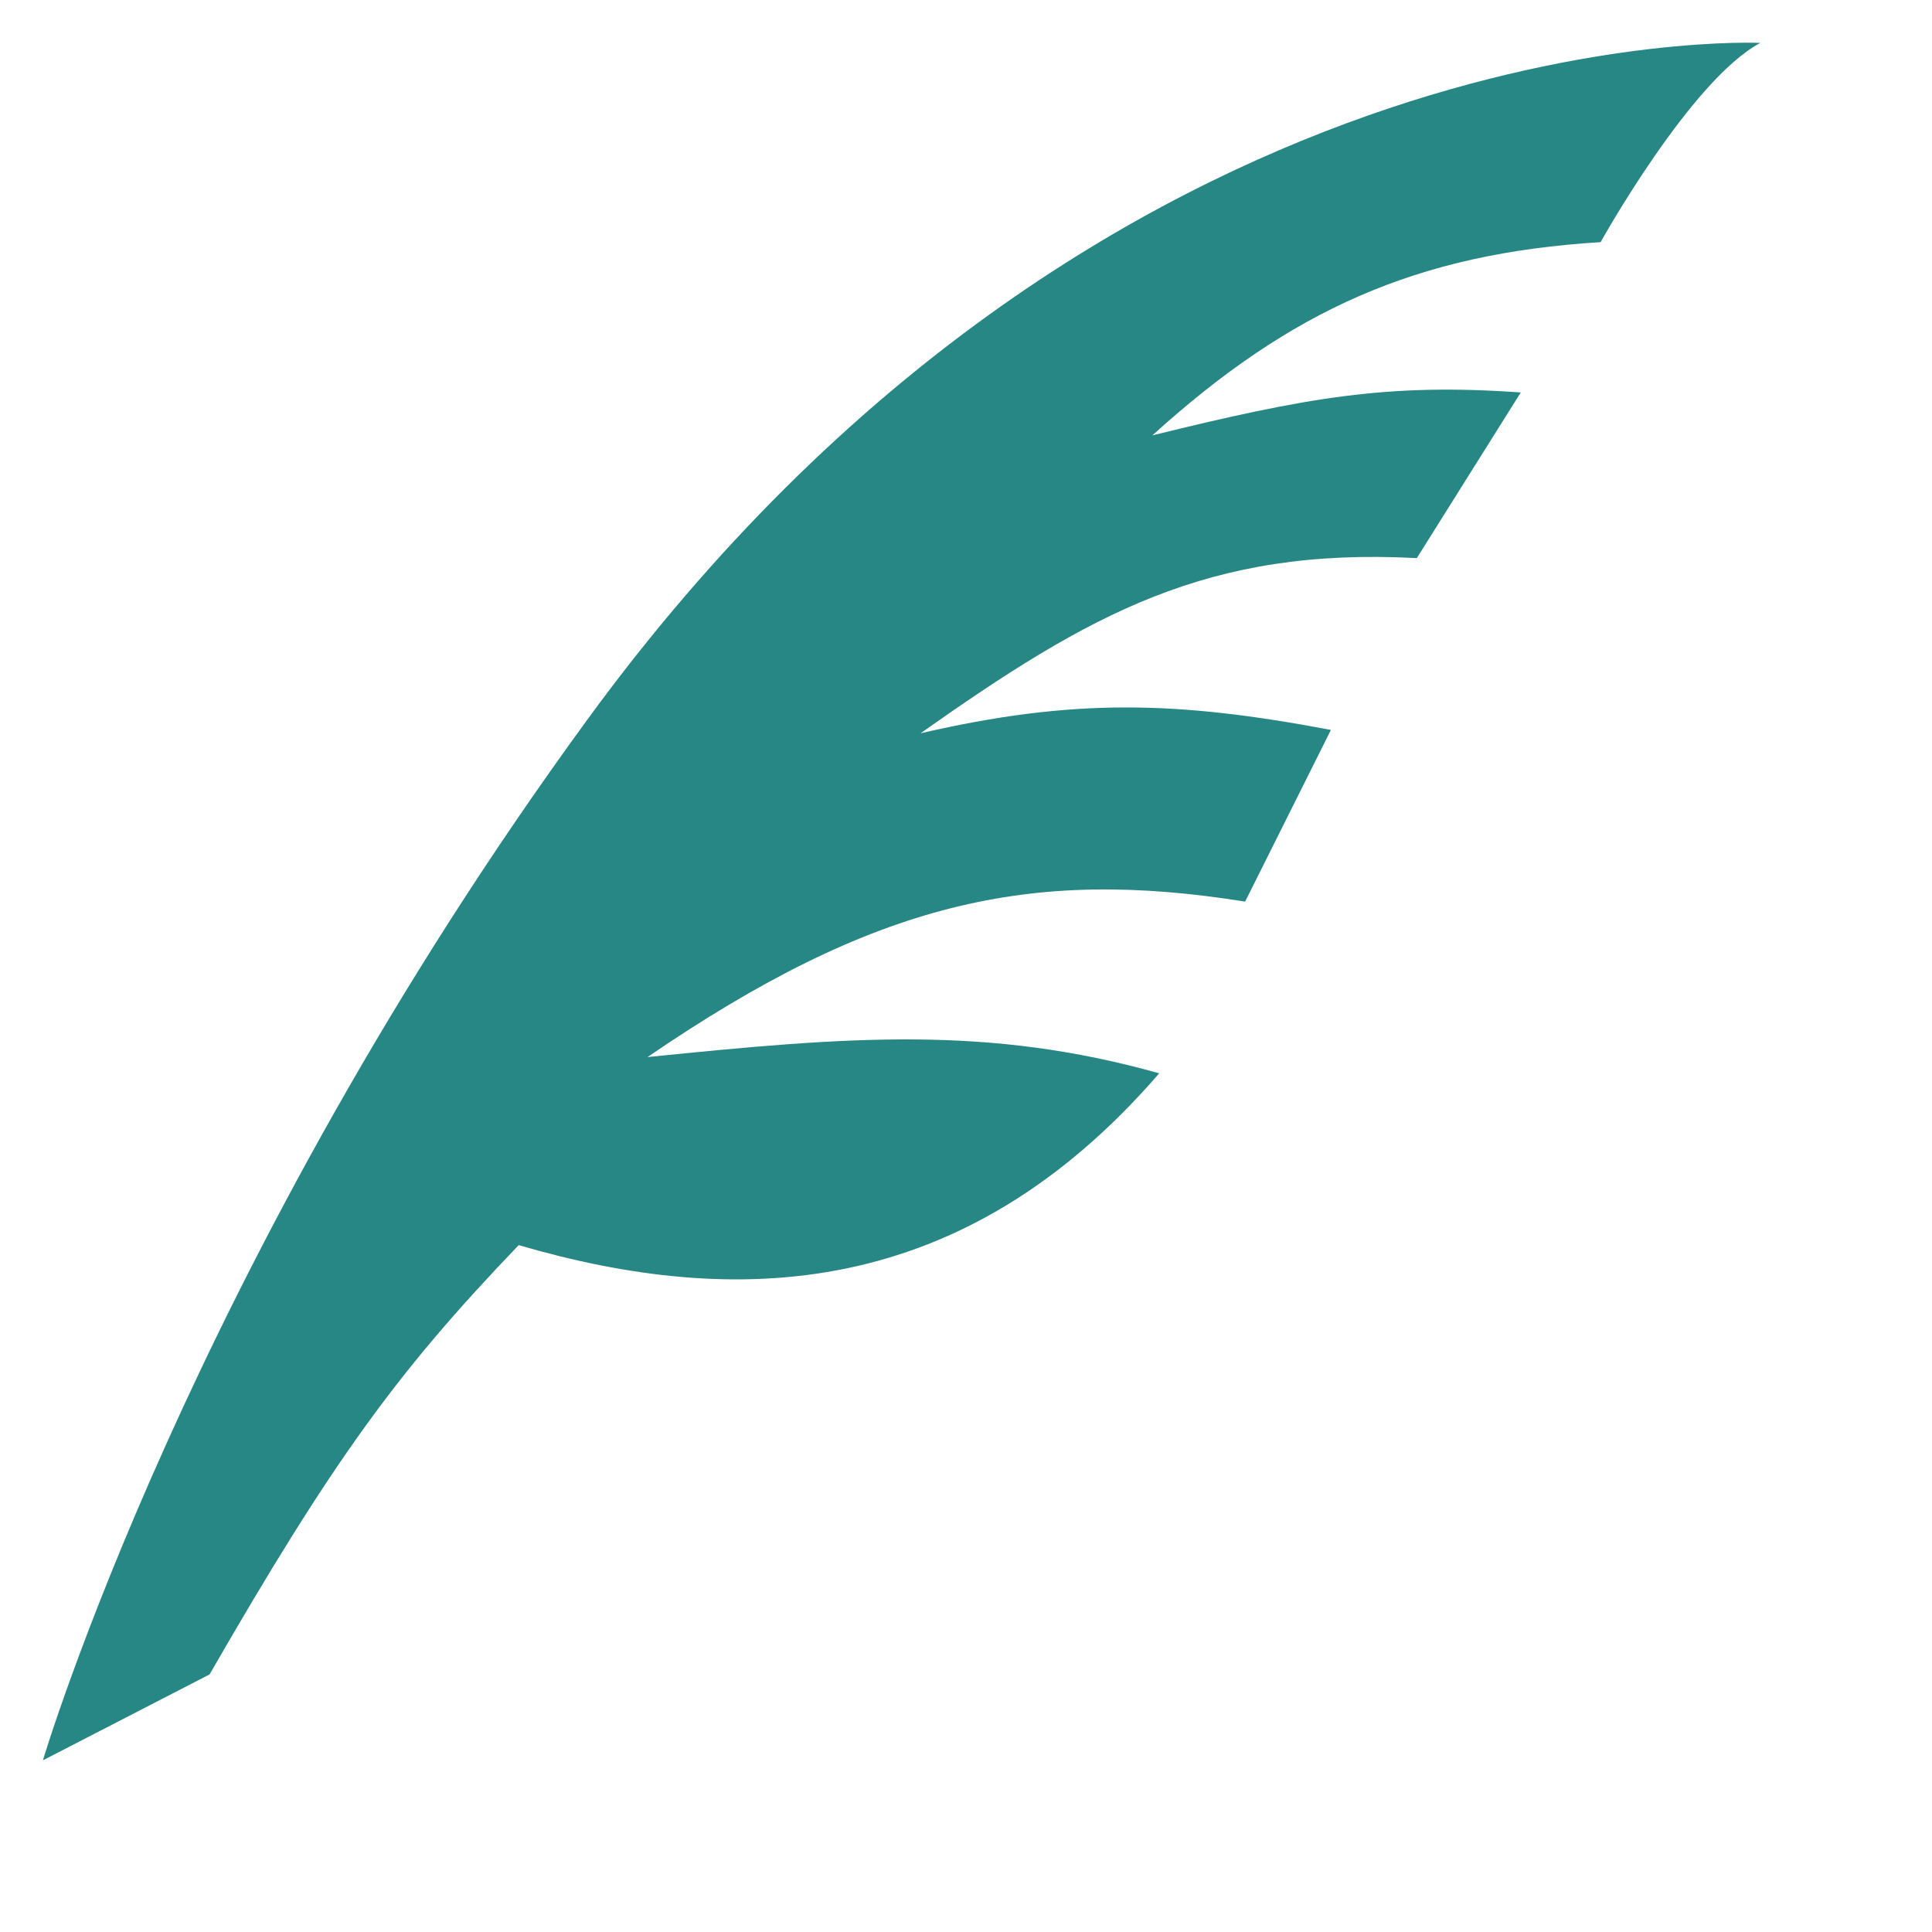
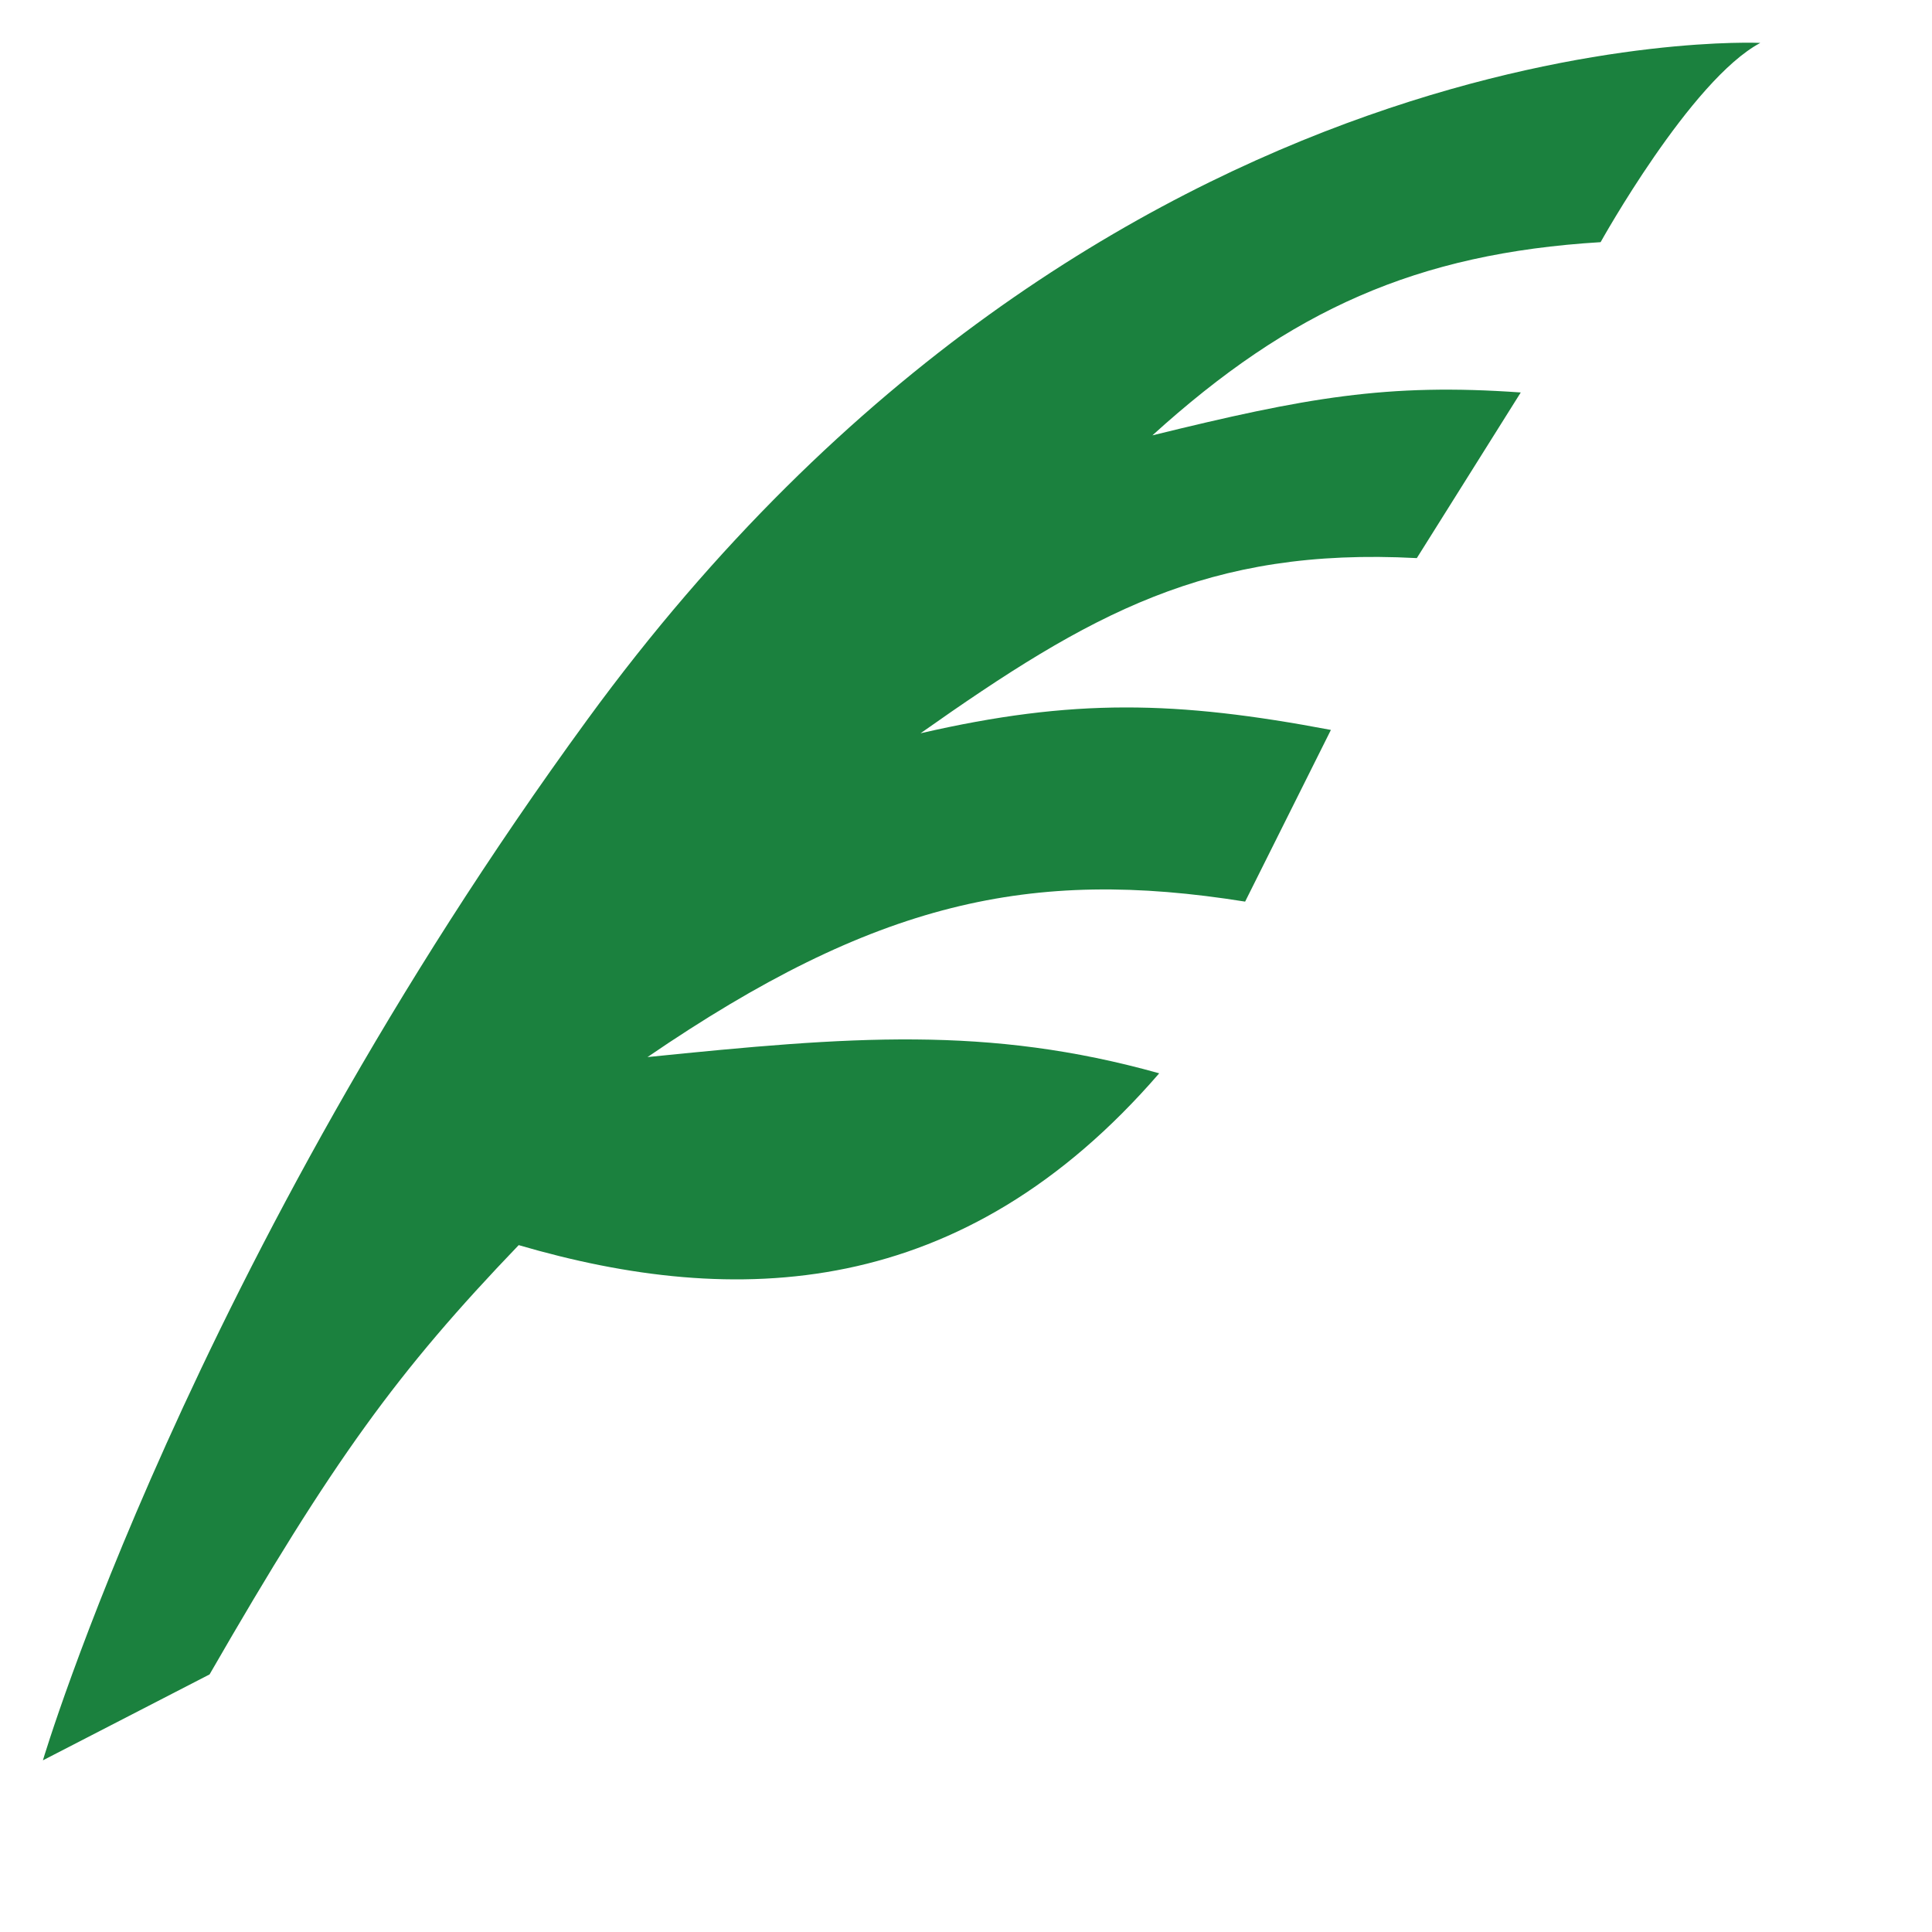
<svg xmlns="http://www.w3.org/2000/svg" width="15px" height="15px" viewBox="0 0 15 15" version="1.1">
  <g id="Page-1" stroke="none" stroke-width="1" fill="none" fill-rule="evenodd">
-     <g id="feather" transform="translate(0.328125, 0.328125)" fill="#268785" fill-rule="nonzero">
+     <g id="feather" transform="translate(0.328125, 0.328125)" fill="#1B813E" fill-rule="nonzero">
      <path d="M13.339,0.005 C13.339,0.005 8.245,-0.241 4.232,5.259 C1.152,9.479 0.005,13.339 0.005,13.339 L1.299,12.672 C2.259,11.005 2.759,10.319 3.699,9.339 C5.385,9.832 7.145,9.772 8.672,8.005 C7.339,7.632 6.272,7.719 4.699,7.879 C6.465,6.672 7.672,6.405 9.339,6.672 L10.005,5.339 C8.805,5.112 8.005,5.092 6.819,5.365 C8.132,4.439 9.045,3.919 10.672,4.005 L11.479,2.719 C10.439,2.645 9.812,2.759 8.619,3.052 C9.692,2.079 10.672,1.639 12.099,1.552 C12.099,1.552 12.799,0.292 13.339,0.005 Z" id="Path" />
    </g>
  </g>
</svg>
